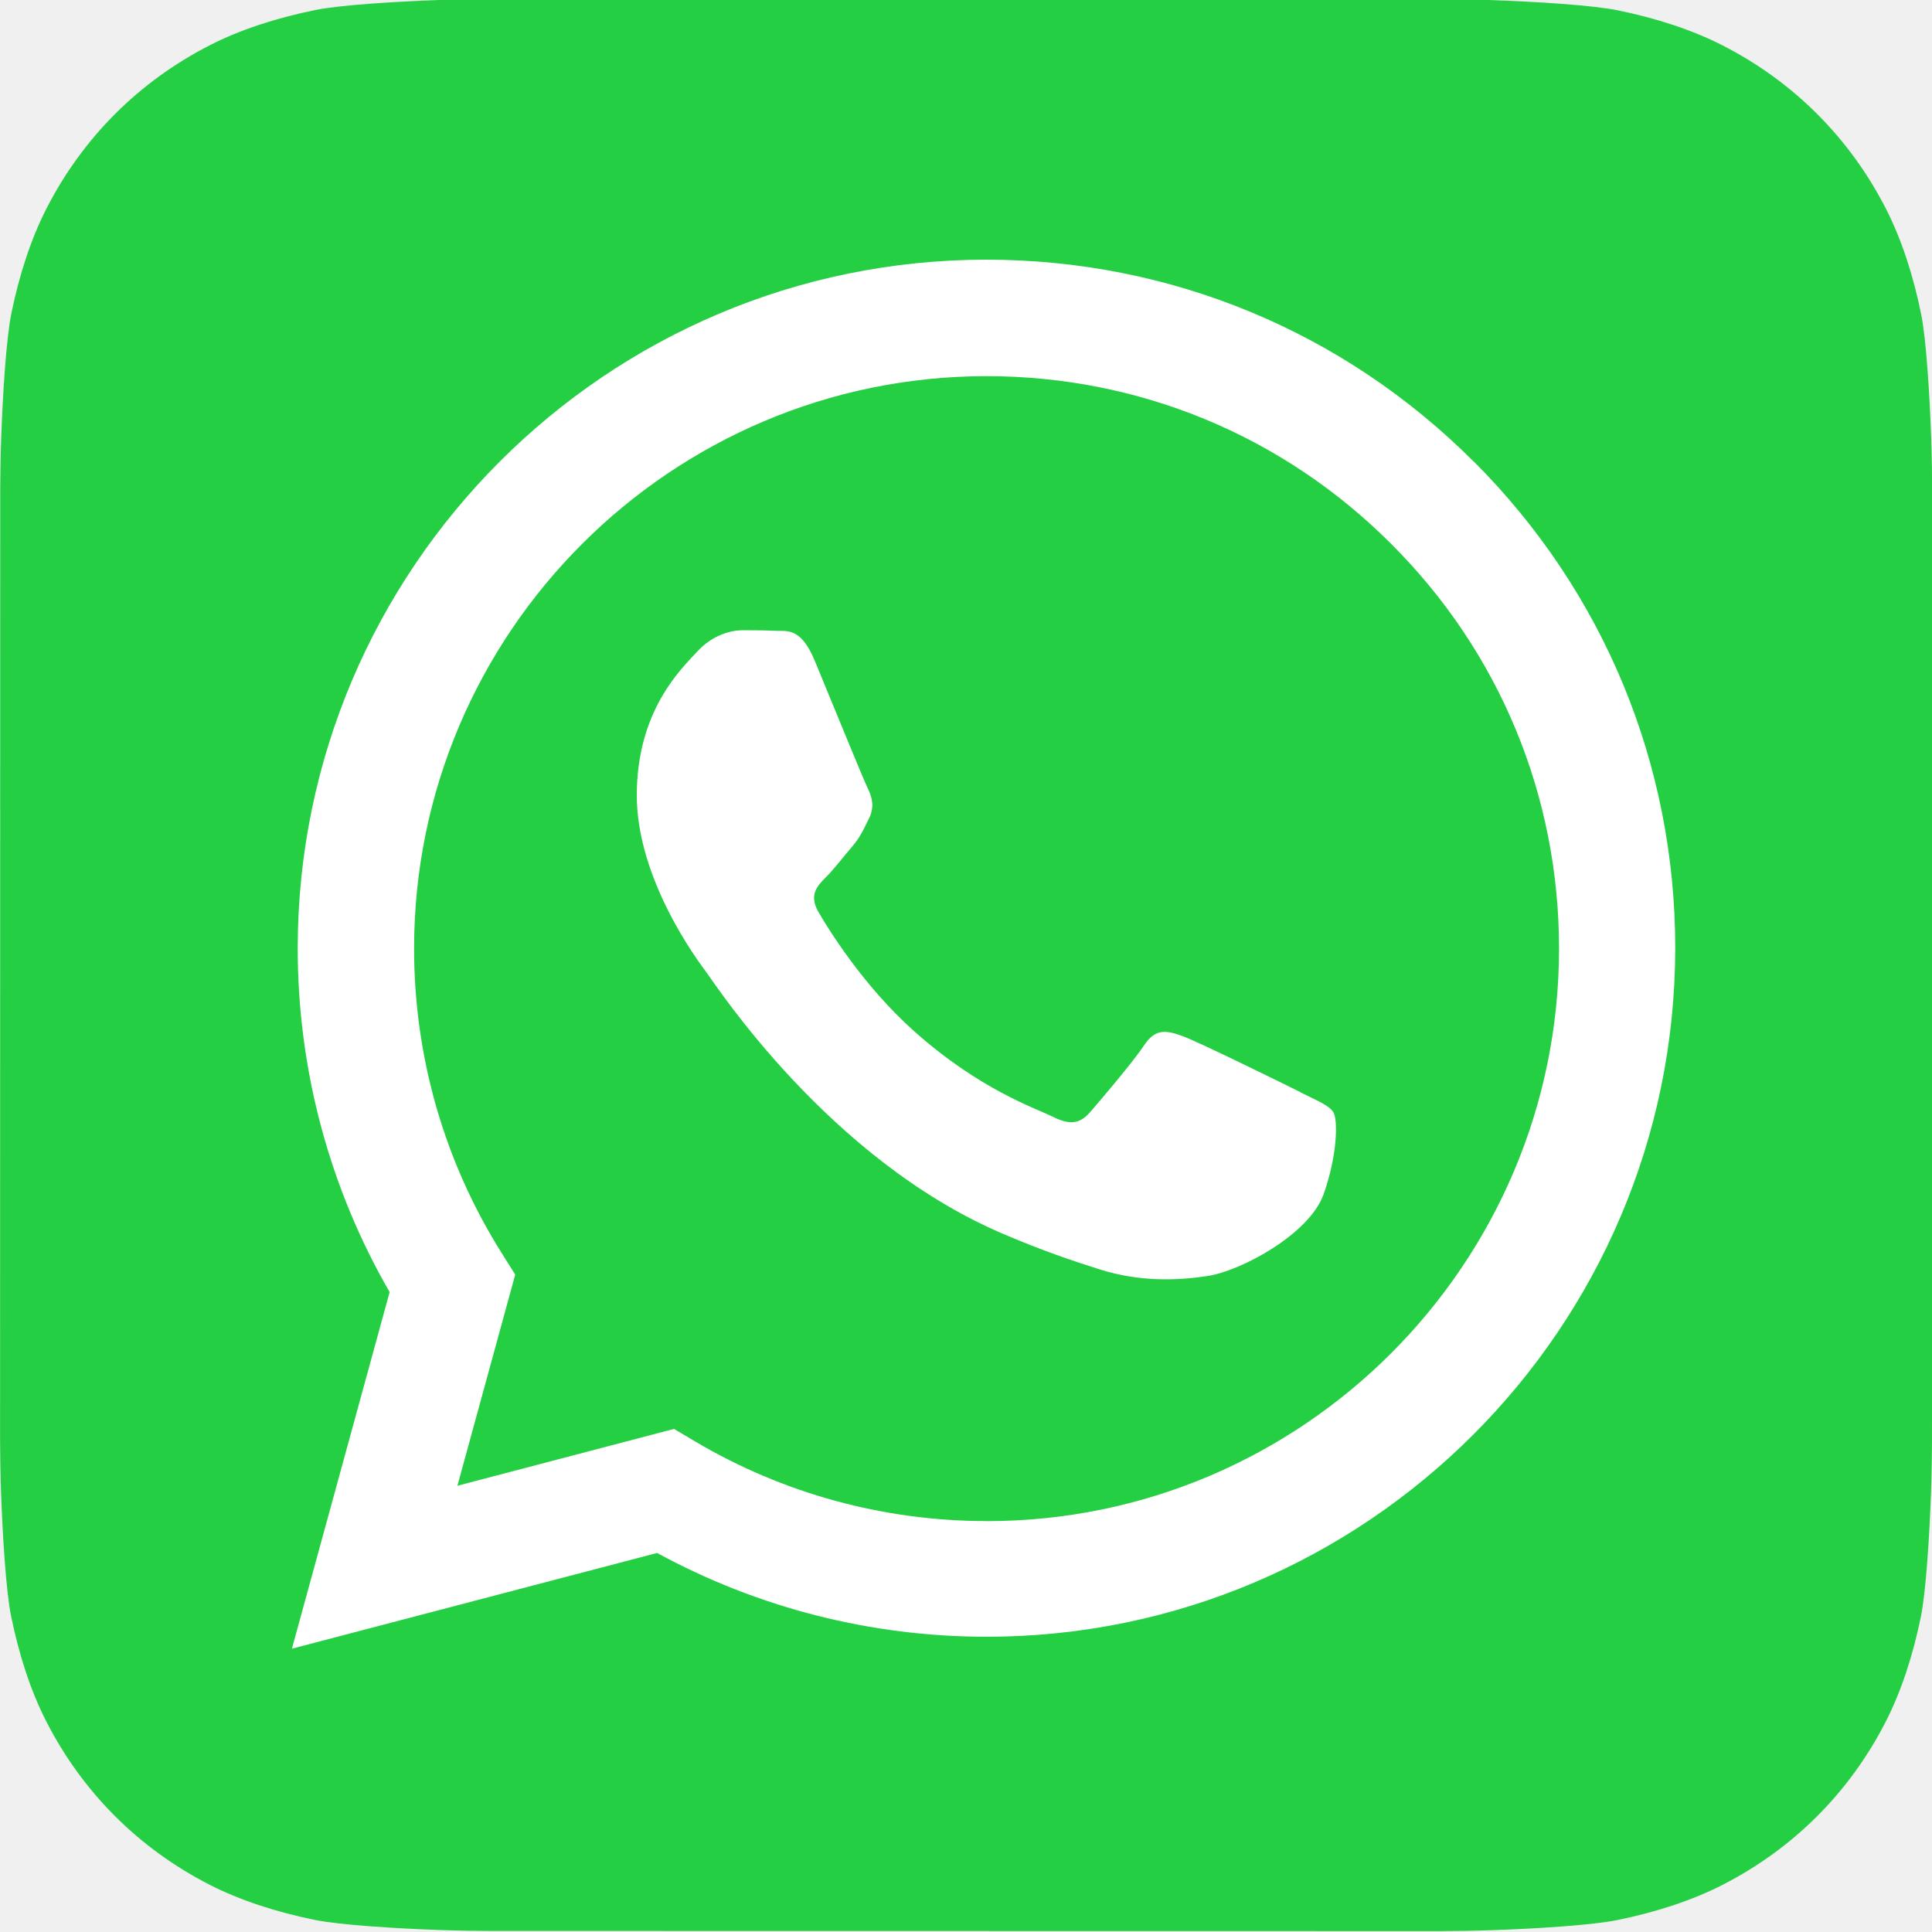
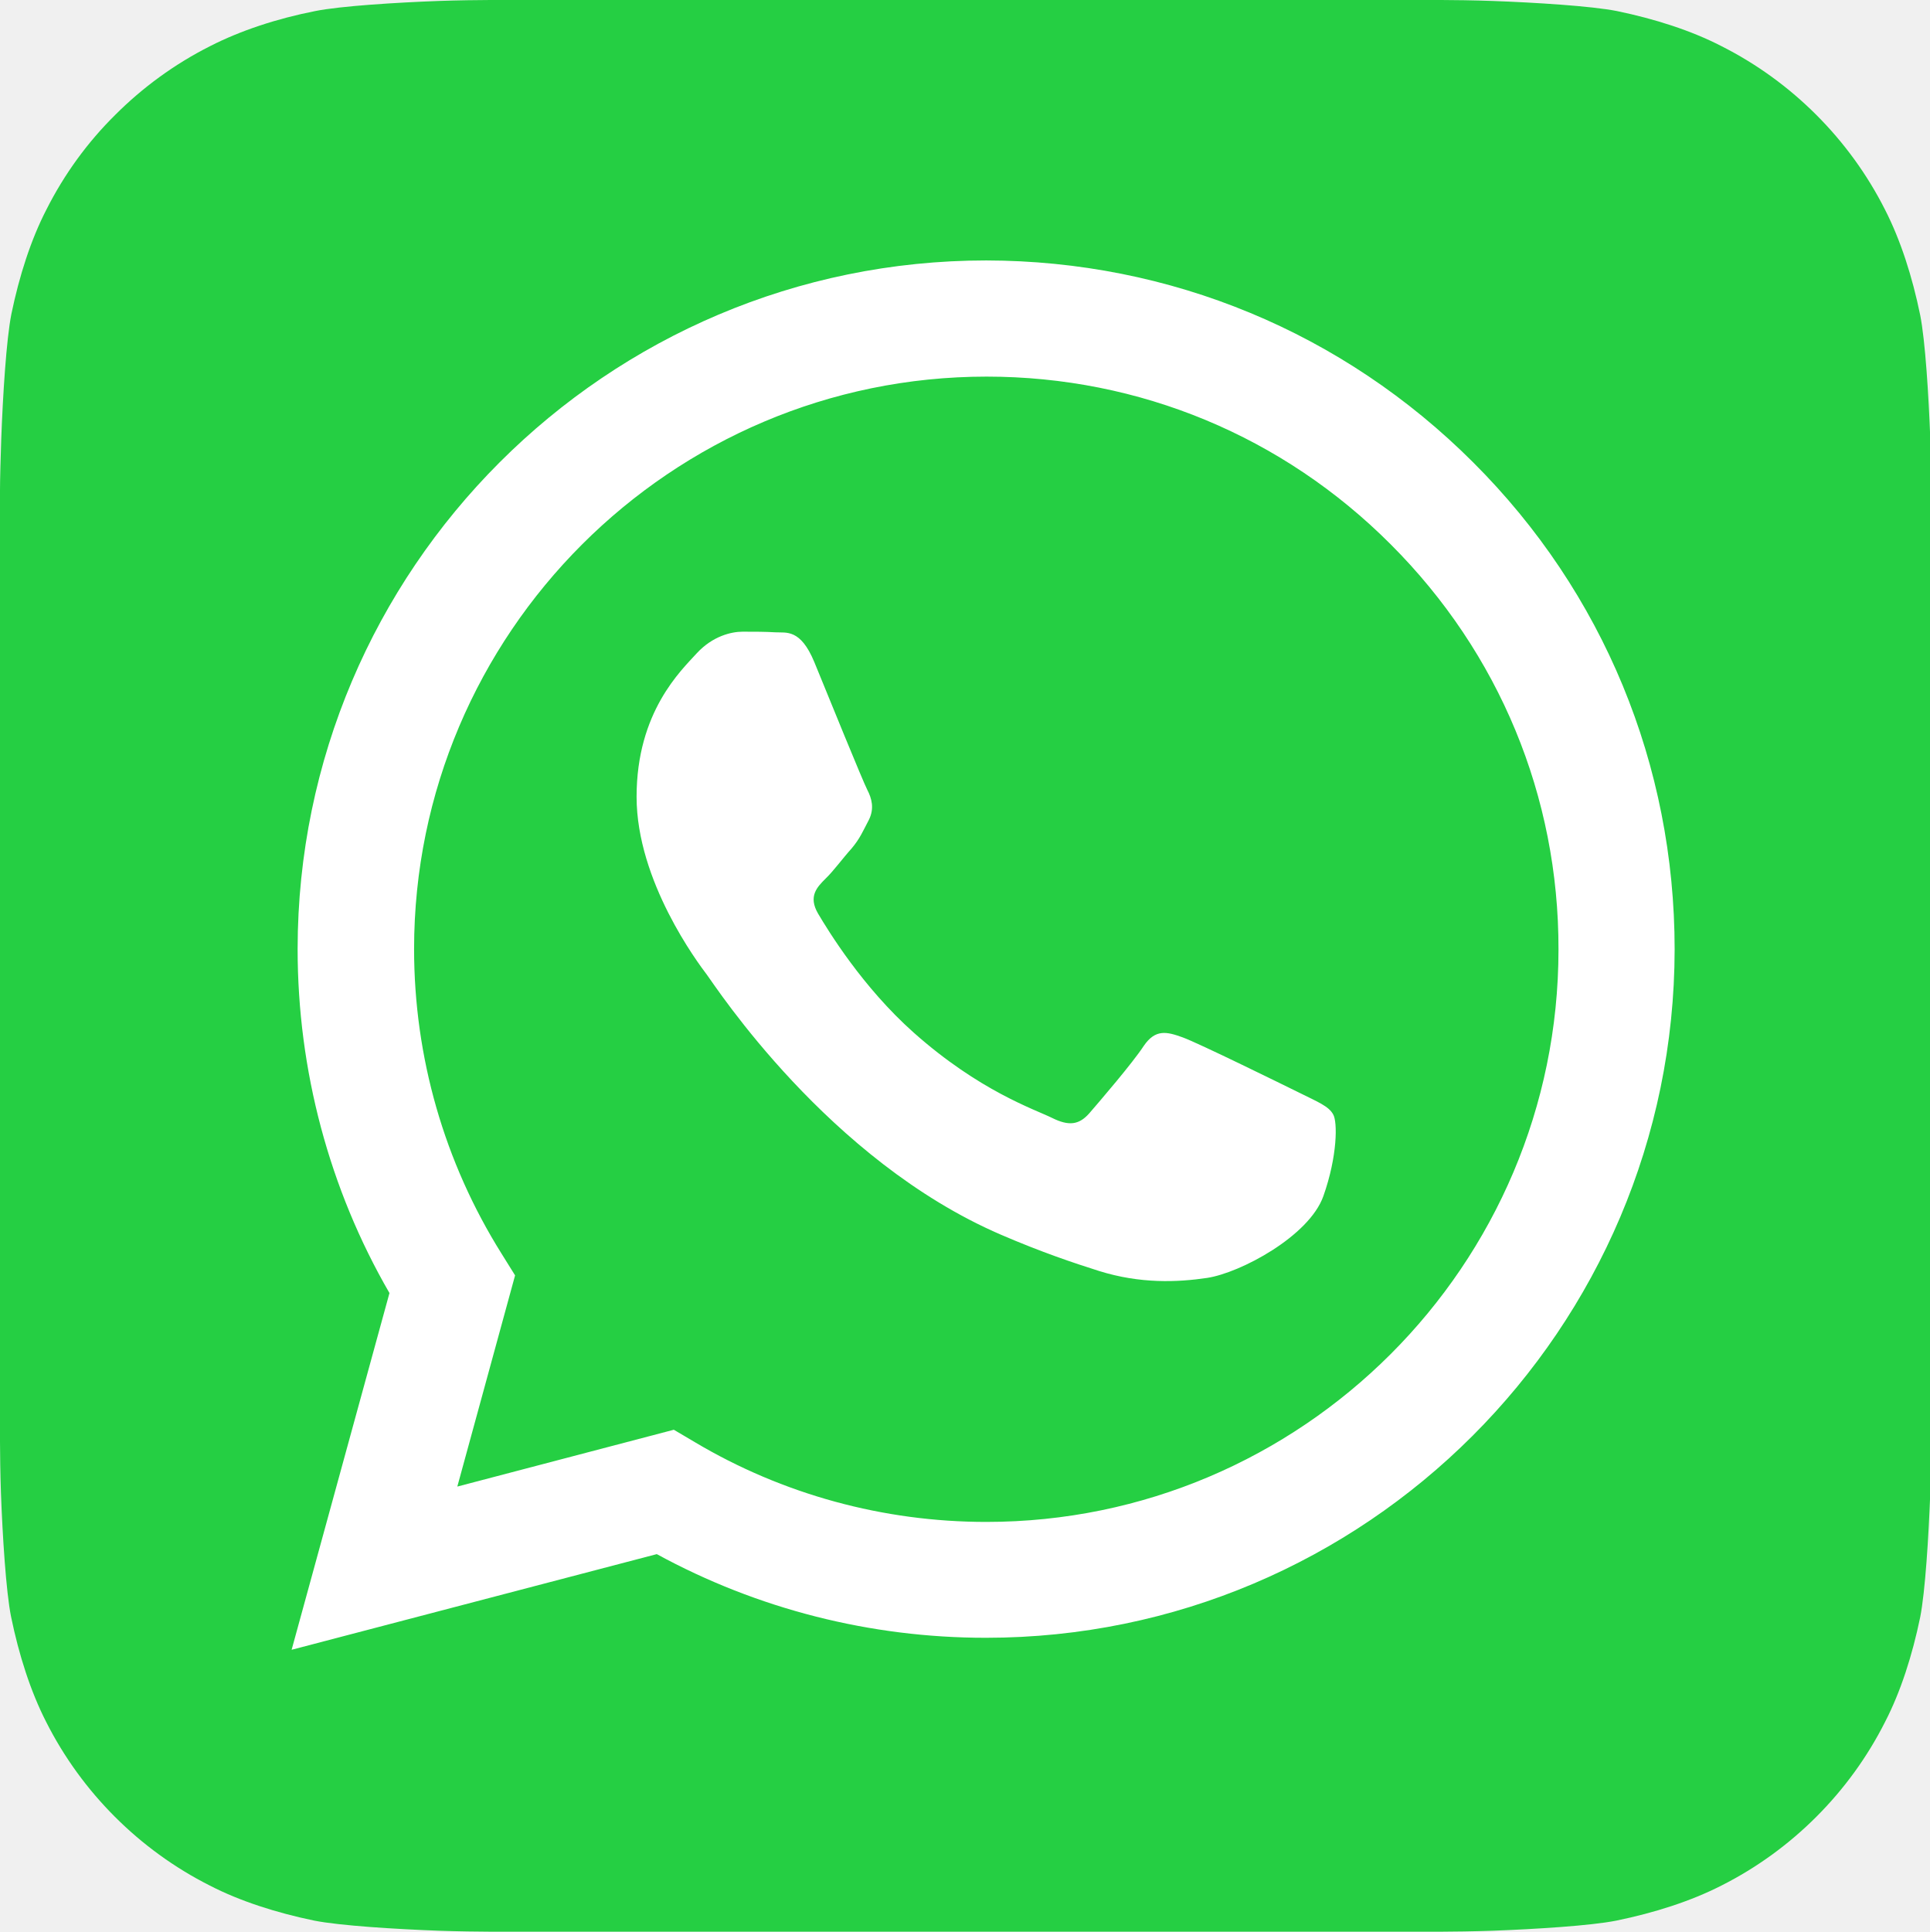
- <svg xmlns="http://www.w3.org/2000/svg" id="svg2" xml:space="preserve" height="730.1" viewBox="0 0 730.056 730.055" width="730.1" version="1.1">
-   <defs id="defs6">
-     <linearGradient id="linearGradient36" gradientUnits="userSpaceOnUse" gradientTransform="matrix(0 584 584 0 642 241.8)">
-       <stop id="stop38" stop-color="#25cf43" offset="0" />
-       <stop id="stop40" stop-color="#61fd7d" offset="1" />
-     </linearGradient>
-     <clipPath id="clipPath48" clipPathUnits="userSpaceOnUse">
-       <path id="path50" d="m0 1067h1280v-1067h-1280v1067z" />
-     </clipPath>
-   </defs>
-   <g id="g10" transform="matrix(1.25 0 0 -1.25 -437.5 1032)">
-     <g id="g24">
-       <g id="g26">
-         <g id="g32">
-           <g id="g34">
-             <path id="path42" fill="url(#linearGradient36)" d="m482.8 825.6c-13.02-.463-29.81-1.482-37.44-3.022-11.65-2.352-22.65-5.918-31.79-10.58-10.75-5.477-20.38-12.46-28.7-20.77-8.336-8.32-15.35-17.96-20.85-28.72-4.649-9.098-8.213-20.03-10.58-31.61-1.571-7.707-2.61-24.62-3.081-37.73-.191-5.358-.289-12.29-.289-15.49l-.046-287.6c0-3.185.097-10.12.287-15.48.463-13.02 1.482-29.81 3.023-37.44 2.351-11.65 5.918-22.65 10.58-31.79 5.478-10.75 12.46-20.38 20.77-28.7 8.32-8.335 17.96-15.35 28.72-20.85 9.099-4.648 20.03-8.213 31.61-10.58 7.707-1.571 24.62-2.61 37.73-3.08 5.356-.192 12.29-.29 15.49-.29l287.6-.046c3.186 0 10.12.096 15.48.287 13.02.464 29.81 1.482 37.44 3.023 11.65 2.352 22.65 5.919 31.79 10.58 10.75 5.478 20.38 12.47 28.7 20.77 8.335 8.321 15.35 17.96 20.85 28.72 4.648 9.099 8.214 20.03 10.58 31.61 1.572 7.707 2.61 24.62 3.081 37.73.192 5.357.289 12.29.289 15.49l.047 287.6c0 3.186-.097 10.12-.288 15.48-.464 13.02-1.482 29.81-3.023 37.44-2.351 11.65-5.918 22.65-10.58 31.79-5.477 10.75-12.47 20.38-20.77 28.7-8.321 8.334-17.96 15.35-28.72 20.85-9.099 4.649-20.03 8.214-31.61 10.58-7.707 1.571-24.62 2.61-37.73 3.08-5.358.193-12.29.29-15.49.29l-287.6.046c-3.186 0-10.12-.096-15.48-.287" />
-           </g>
-         </g>
-       </g>
-     </g>
-     <g id="g44">
-       <g id="g46" clip-path="url(#clipPath48)">
-         <g id="g52" transform="translate(743.2 495.4)">
-           <path id="path54" d="m0 0c-5.202 2.603-30.78 15.18-35.55 16.92-4.768 1.735-8.235 2.603-11.7-2.603-3.468-5.206-13.44-16.92-16.47-20.39-3.034-3.47-6.068-3.905-11.27-1.301-5.202 2.602-21.96 8.094-41.83 25.81-15.46 13.79-25.9 30.82-28.94 36.02-3.034 5.206-.323 8.02 2.282 10.61 2.339 2.329 5.201 6.073 7.802 9.11s3.468 5.206 5.202 8.676c1.734 3.471.867 6.508-.434 9.111-1.3 2.603-11.7 28.2-16.04 38.61-4.222 10.14-8.511 8.768-11.7 8.927-3.031.151-6.502.183-9.97.183s-9.103-1.302-13.87-6.507c-4.768-5.206-18.21-17.79-18.21-43.38 0-25.6 18.64-50.32 21.24-53.8 2.601-3.471 36.68-56 88.86-78.52 12.41-5.358 22.1-8.557 29.66-10.96 12.46-3.957 23.8-3.399 32.76-2.06 9.994 1.493 30.78 12.58 35.11 24.73 4.28 12.13 4.28 22.55 2.98 24.72-1.3 2.165-4.768 3.467-9.97 6.07m-94.92-129.6h-.07c-31.05.012-61.5 8.35-88.07 24.11l-6.319 3.75-65.49-17.18 17.48 63.83-4.115 6.544c-17.32 27.54-26.47 59.38-26.46 92.06.038 95.38 77.66 173 173.1 173 46.22-.018 89.66-18.04 122.3-50.73 32.76-32.7 50.74-76.15 50.72-122.4-.04-95.35-77.66-173-173-173m147.2 320.3c-39.31 39.34-91.58 61.01-147.3 61.04-114.8 0-208.1-93.36-208.2-208.1-.015-36.68 9.571-72.49 27.79-104l-29.54-107.8 110.4 28.94c30.41-16.58 64.64-25.32 99.49-25.33h.085.001c114.7 0 208.1 93.37 208.2 208.1.021 55.61-21.61 107.9-60.92 147.2" fill-rule="evenodd" fill="#fff" />
+ <svg xmlns="http://www.w3.org/2000/svg" version="1.1" id="Layer_1" x="0px" y="0px" viewBox="0 0 611.3 612" style="enable-background:new 0 0 611.3 612;" xml:space="preserve">
+   <style type="text/css">
+ 	.st0{fill:url(#path42_2_);}
+ 	.st1{fill:#FFFFFF;}
+ </style>
+   <g id="g24_1_">
+     <g id="g26_1_">
+       <g id="g32_1_">
+         <g id="g34_1_">
+           <linearGradient id="path42_2_" gradientUnits="userSpaceOnUse" x1="1" y1="612.081" x2="612.941" y2="612.081" gradientTransform="matrix(0 -730.0437 -730.0437 0 447151.75 1341.794)">
+             <stop offset="0" style="stop-color:#25CF43" />
+             <stop offset="1" style="stop-color:#61FD7D" />
+           </linearGradient>
+           <path id="path42_1_" class="st0" d="M139.1,0.3c-13.6,0.5-31.2,1.6-39.2,3.2C87.7,5.9,76.2,9.7,66.6,14.6      c-11.3,5.7-21.4,13.1-30.1,21.8C27.8,45,20.4,55.1,14.7,66.4c-4.9,9.5-8.6,21-11.1,33.1c-1.6,8.1-2.7,25.8-3.2,39.5      C0.2,144.7,0,151.9,0,155.3l0,301.4c0,3.3,0.1,10.6,0.3,16.2c0.5,13.6,1.6,31.2,3.2,39.2c2.5,12.2,6.2,23.7,11.1,33.3      c5.7,11.3,13.1,21.4,21.8,30.1c8.7,8.7,18.8,16.1,30.1,21.8c9.5,4.9,21,8.6,33.1,11.1c8.1,1.6,25.8,2.7,39.5,3.2      c5.6,0.2,12.9,0.3,16.2,0.3l301.4,0c3.3,0,10.6-0.1,16.2-0.3c13.6-0.5,31.2-1.6,39.2-3.2c12.2-2.5,23.7-6.2,33.3-11.1      c11.3-5.7,21.4-13.1,30.1-21.8c8.7-8.7,16.1-18.8,21.8-30.1c4.9-9.5,8.6-21,11.1-33.1c1.6-8.1,2.7-25.8,3.2-39.5      c0.2-5.6,0.3-12.9,0.3-16.2l0-301.4c0-3.3-0.1-10.6-0.3-16.2c-0.5-13.6-1.6-31.2-3.2-39.2c-2.5-12.2-6.2-23.7-11.1-33.3      c-5.7-11.3-13.1-21.4-21.8-30.1c-8.7-8.7-18.8-16.1-30.1-21.8c-9.5-4.9-21-8.6-33.1-11.1c-8.1-1.6-25.8-2.7-39.5-3.2      C467.3,0.1,460.1,0,456.7,0L155.3,0C152,0,144.7,0.1,139.1,0.3" />
        </g>
      </g>
    </g>
  </g>
+   <path id="path54_1_" class="st1" d="M412,346.3c-5.5-2.7-32.3-15.9-37.3-17.7c-5-1.8-8.6-2.7-12.3,2.7c-3.6,5.5-14.1,17.7-17.3,21.4  c-3.2,3.6-6.4,4.1-11.8,1.4c-5.5-2.7-23-8.5-43.8-27c-16.2-14.4-27.1-32.3-30.3-37.7c-3.2-5.5-0.3-8.4,2.4-11.1  c2.5-2.4,5.4-6.4,8.2-9.5c2.7-3.2,3.6-5.5,5.5-9.1c1.8-3.6,0.9-6.8-0.5-9.5c-1.4-2.7-12.3-29.5-16.8-40.5  c-4.4-10.6-8.9-9.2-12.3-9.4c-3.2-0.2-6.8-0.2-10.4-0.2s-9.5,1.4-14.5,6.8c-5,5.5-19.1,18.6-19.1,45.5c0,26.8,19.5,52.7,22.3,56.4  c2.7,3.6,38.4,58.7,93.1,82.3c13,5.6,23.2,9,31.1,11.5c13.1,4.1,24.9,3.6,34.3,2.2c10.5-1.6,32.3-13.2,36.8-25.9  c4.5-12.7,4.5-23.6,3.1-25.9C421,350.4,417.4,349,412,346.3 M312.5,482.1L312.5,482.1c-32.6,0-64.5-8.7-92.4-25.3l-6.6-3.9l-68.6,18  l18.3-66.9l-4.3-6.9c-18.1-28.9-27.7-62.2-27.7-96.5c0-99.9,81.4-181.3,181.4-181.3c48.4,0,93.9,18.9,128.1,53.2  c34.3,34.3,53.2,79.8,53.1,128.3C493.8,400.8,412.4,482.1,312.5,482.1 M466.8,146.5c-41.2-41.2-96-63.9-154.3-64  c-120.3,0-218.1,97.8-218.2,218.1c0,38.4,10,76,29.1,109l-31,113l115.7-30.3c31.9,17.4,67.7,26.5,104.2,26.5h0.1h0  c120.2,0,218.1-97.8,218.2-218.1C530.6,242.4,508,187.6,466.8,146.5" />
</svg>
